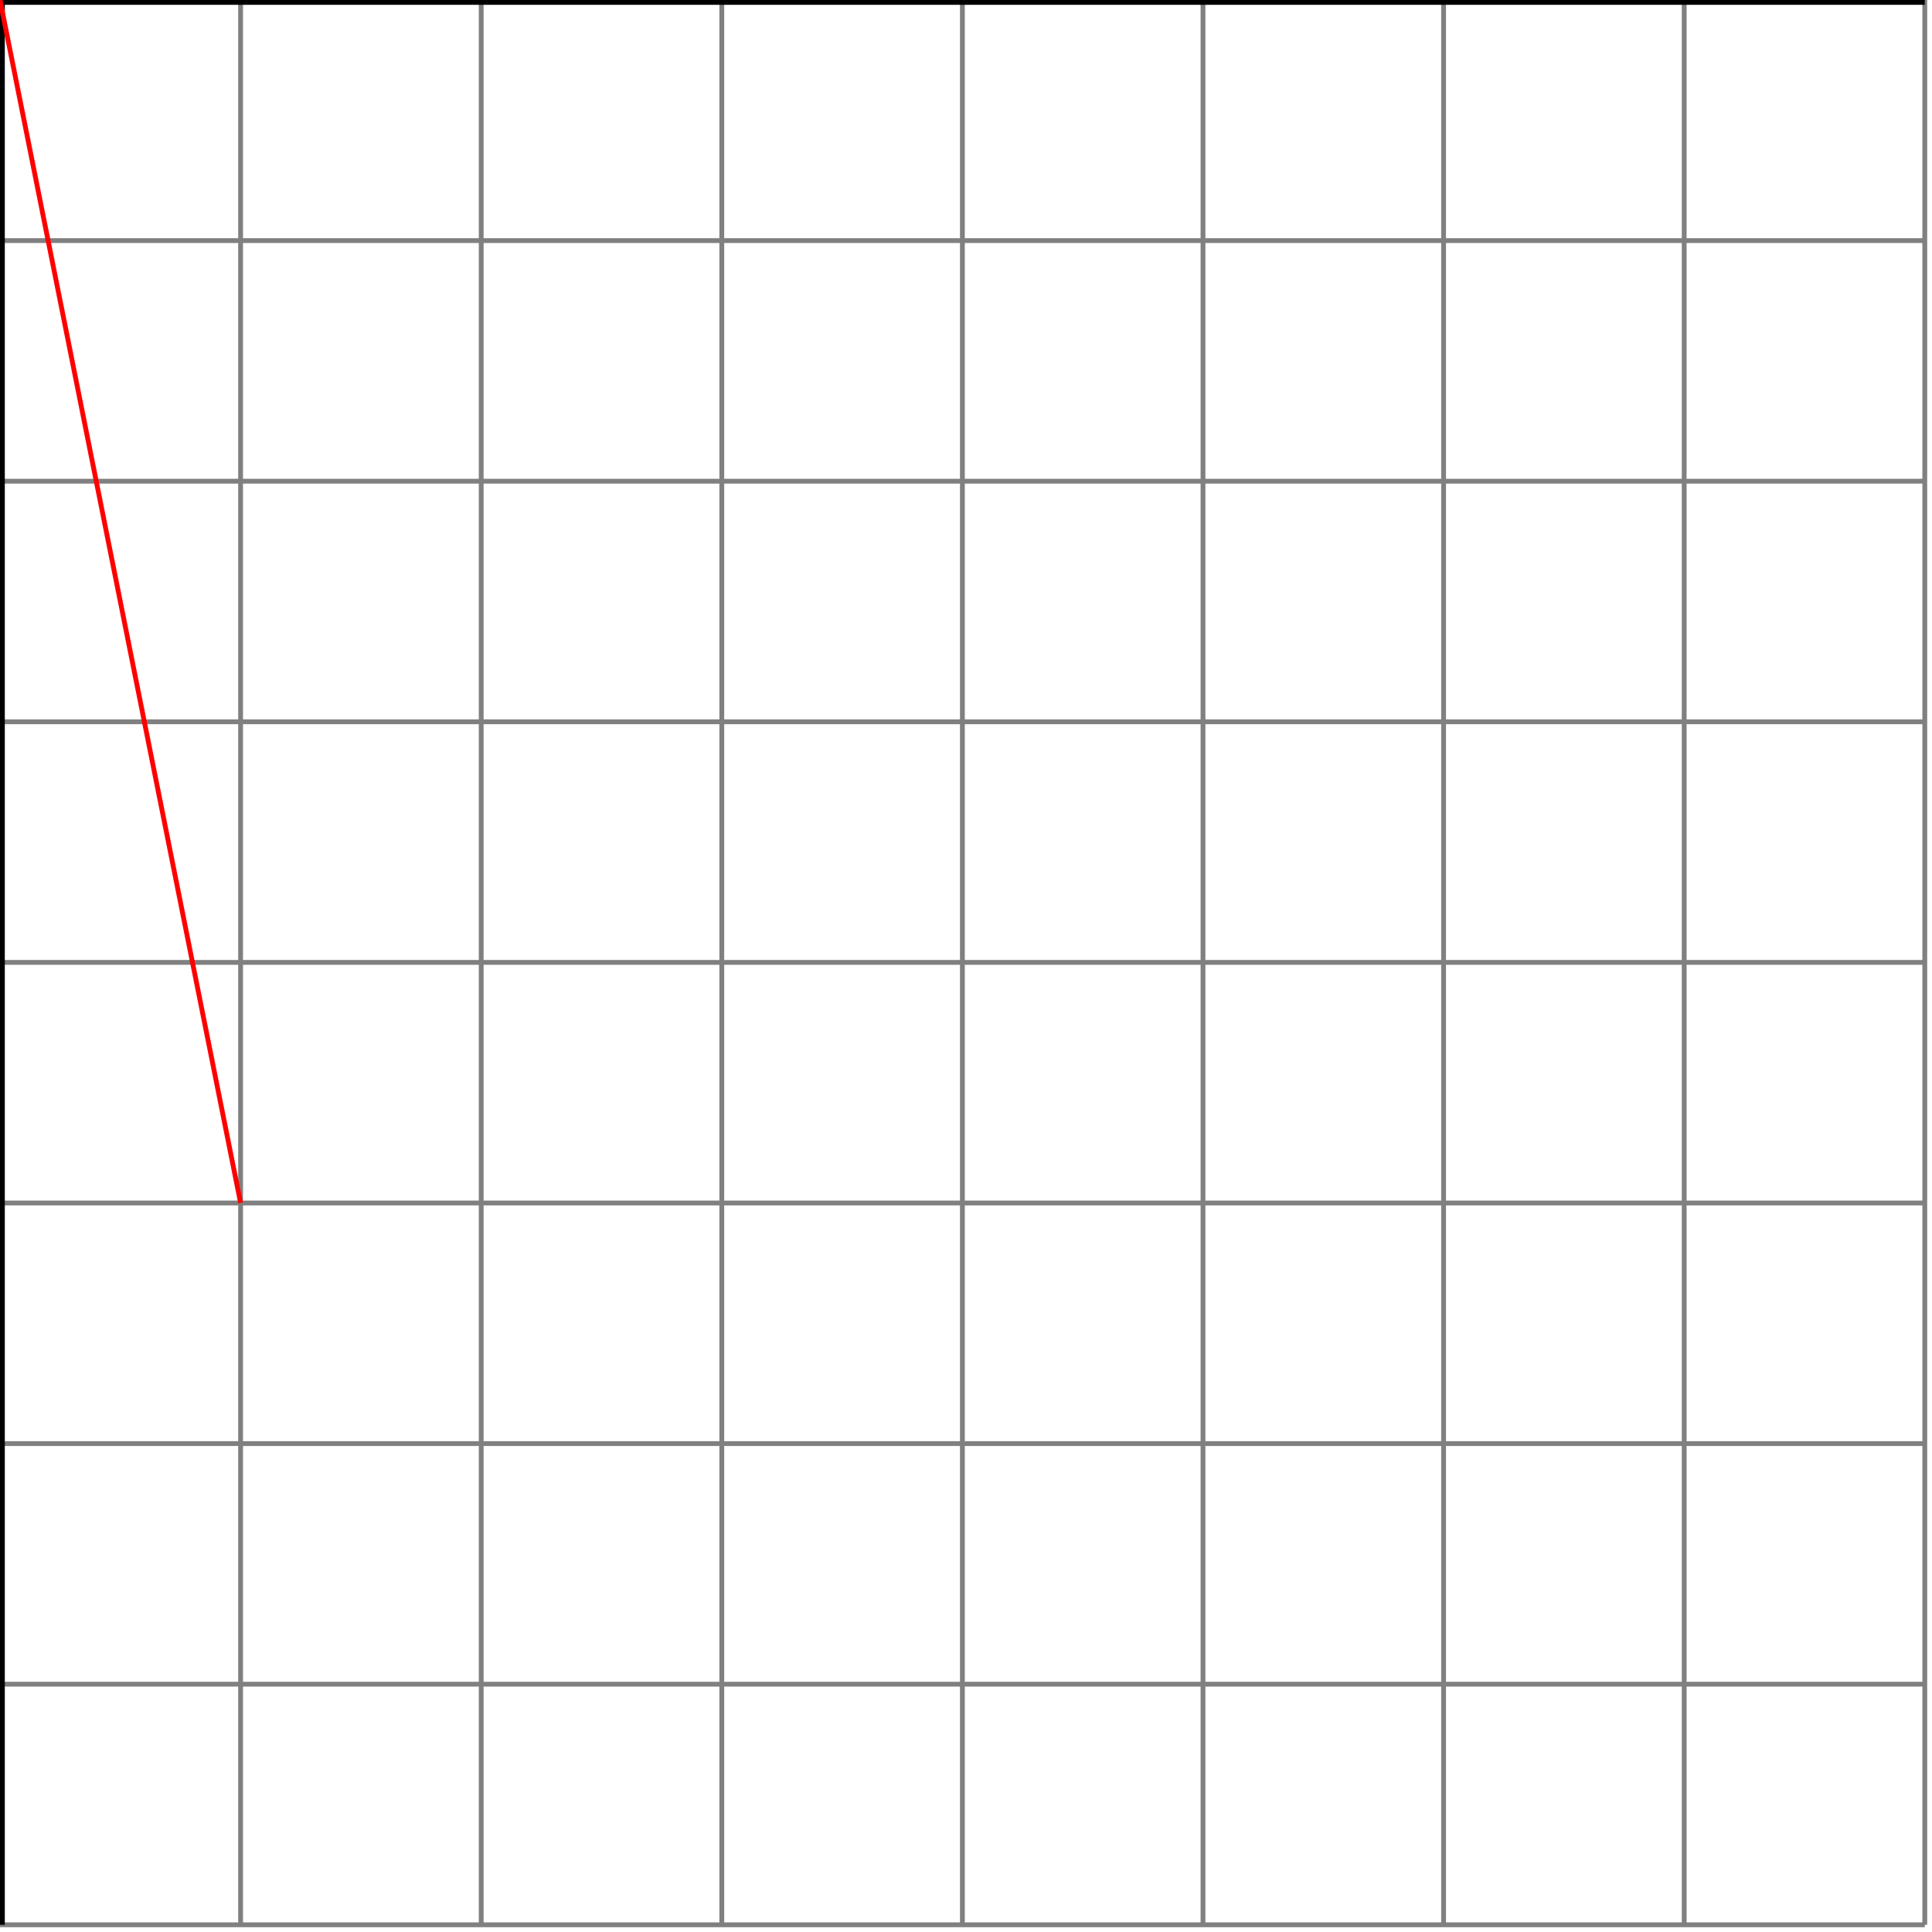
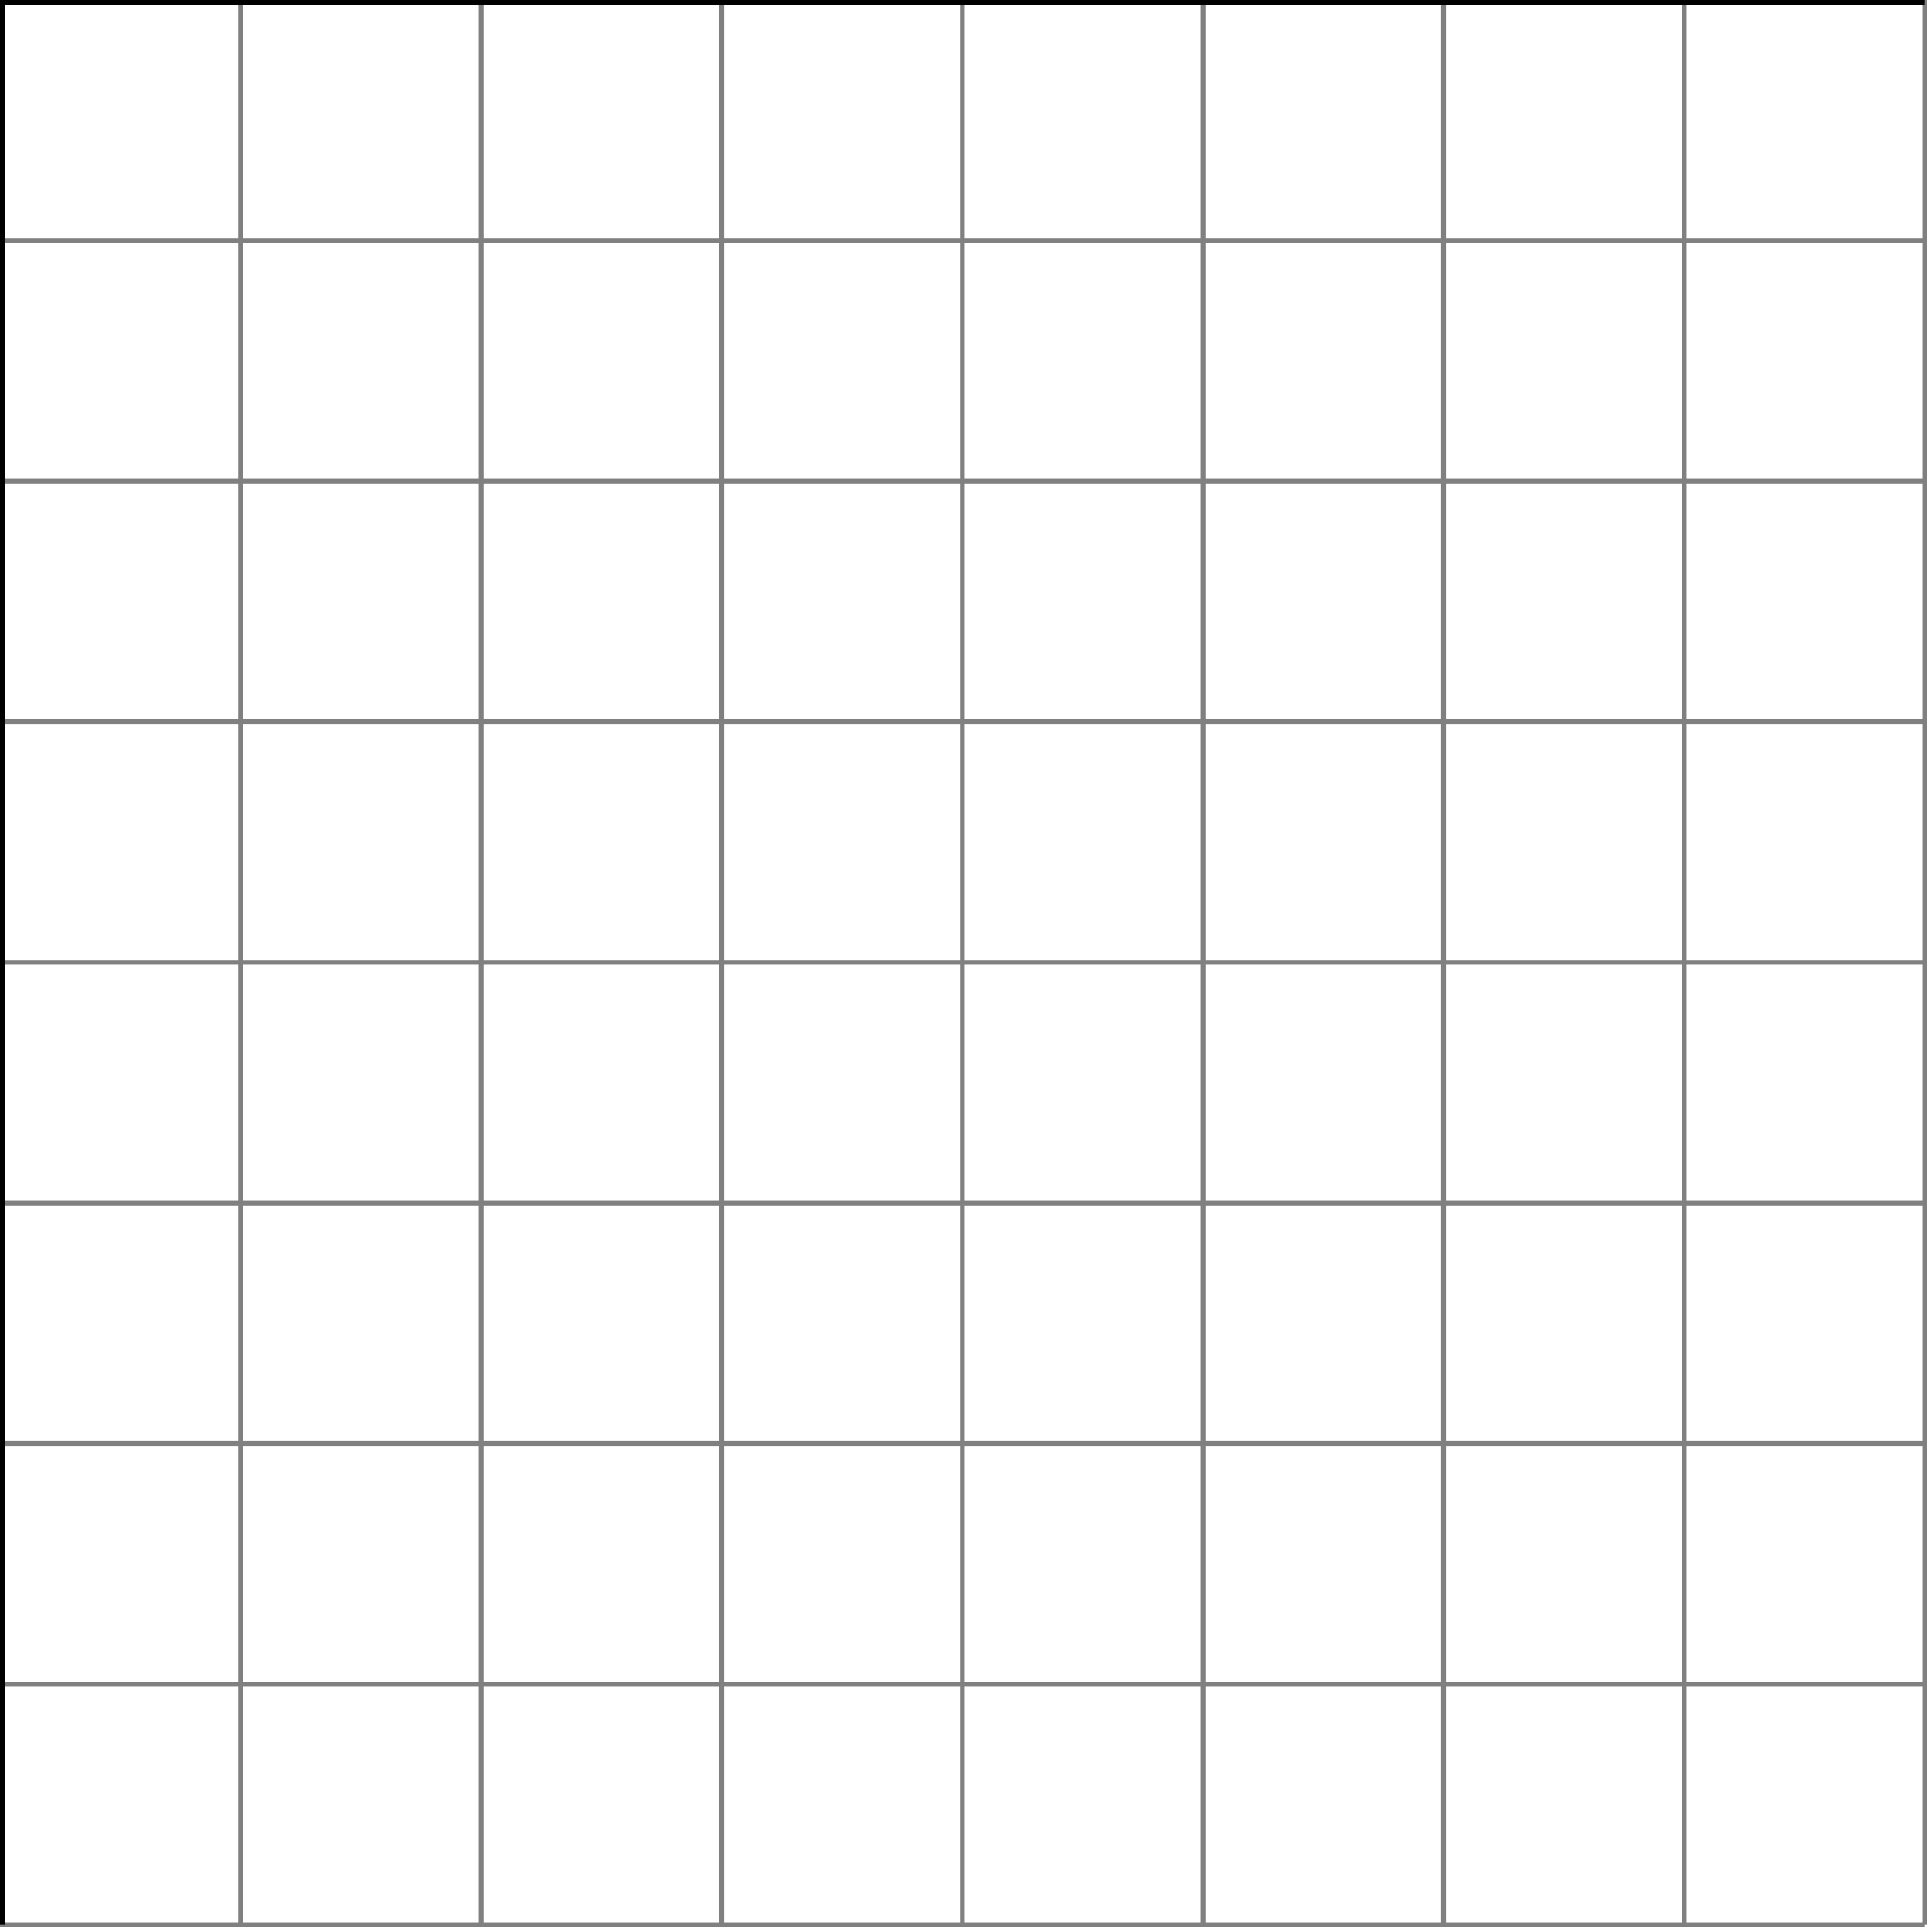
<svg xmlns="http://www.w3.org/2000/svg">
  <g transform="scale(1.0,1.0)">
    <line x1="0.0" y1="50.0" x2="400.0" y2="50.0" style="stroke:rgb(128,128,128);stroke-width:1.0" />
    <line x1="0.0" y1="100.0" x2="400.0" y2="100.0" style="stroke:rgb(128,128,128);stroke-width:1.0" />
    <line x1="0.0" y1="150.0" x2="400.0" y2="150.0" style="stroke:rgb(128,128,128);stroke-width:1.0" />
    <line x1="0.0" y1="200.0" x2="400.0" y2="200.0" style="stroke:rgb(128,128,128);stroke-width:1.0" />
    <line x1="0.0" y1="250.0" x2="400.0" y2="250.0" style="stroke:rgb(128,128,128);stroke-width:1.0" />
    <line x1="0.0" y1="300.0" x2="400.0" y2="300.0" style="stroke:rgb(128,128,128);stroke-width:1.0" />
    <line x1="0.0" y1="350.0" x2="400.0" y2="350.0" style="stroke:rgb(128,128,128);stroke-width:1.0" />
    <line x1="50.0" y1="0.0" x2="50.0" y2="400.0" style="stroke:rgb(128,128,128);stroke-width:1.0" />
    <line x1="100.0" y1="0.0" x2="100.0" y2="400.0" style="stroke:rgb(128,128,128);stroke-width:1.0" />
    <line x1="150.0" y1="0.0" x2="150.0" y2="400.0" style="stroke:rgb(128,128,128);stroke-width:1.0" />
    <line x1="200.0" y1="0.0" x2="200.0" y2="400.0" style="stroke:rgb(128,128,128);stroke-width:1.0" />
    <line x1="250.0" y1="0.0" x2="250.0" y2="400.0" style="stroke:rgb(128,128,128);stroke-width:1.0" />
    <line x1="300.0" y1="0.0" x2="300.0" y2="400.0" style="stroke:rgb(128,128,128);stroke-width:1.0" />
    <line x1="350.0" y1="0.0" x2="350.0" y2="400.0" style="stroke:rgb(128,128,128);stroke-width:1.0" />
    <line x1="0.0" y1="0.0" x2="400.0" y2="0.0" style="stroke:rgb(128,128,128);stroke-width:1.0" />
    <line x1="0.0" y1="400.0" x2="400.0" y2="400.0" style="stroke:rgb(128,128,128);stroke-width:1.0" />
    <line x1="0.0" y1="0.0" x2="0.0" y2="400.0" style="stroke:rgb(128,128,128);stroke-width:1.0" />
    <line x1="400.0" y1="0.0" x2="400.0" y2="400.0" style="stroke:rgb(128,128,128);stroke-width:1.0" />
    <line x1="0.0" y1="0.0" x2="400.0" y2="0.0" style="stroke:rgb(0,0,0);stroke-width:2.0" />
    <line x1="0.0" y1="0.0" x2="0.0" y2="400.0" style="stroke:rgb(0,0,0);stroke-width:2.0" />
-     <line x1="0.0" y1="0.0" x2="50.0" y2="250.0" style="stroke:rgb(255,0,0);stroke-width:1.0" />
  </g>
</svg>
